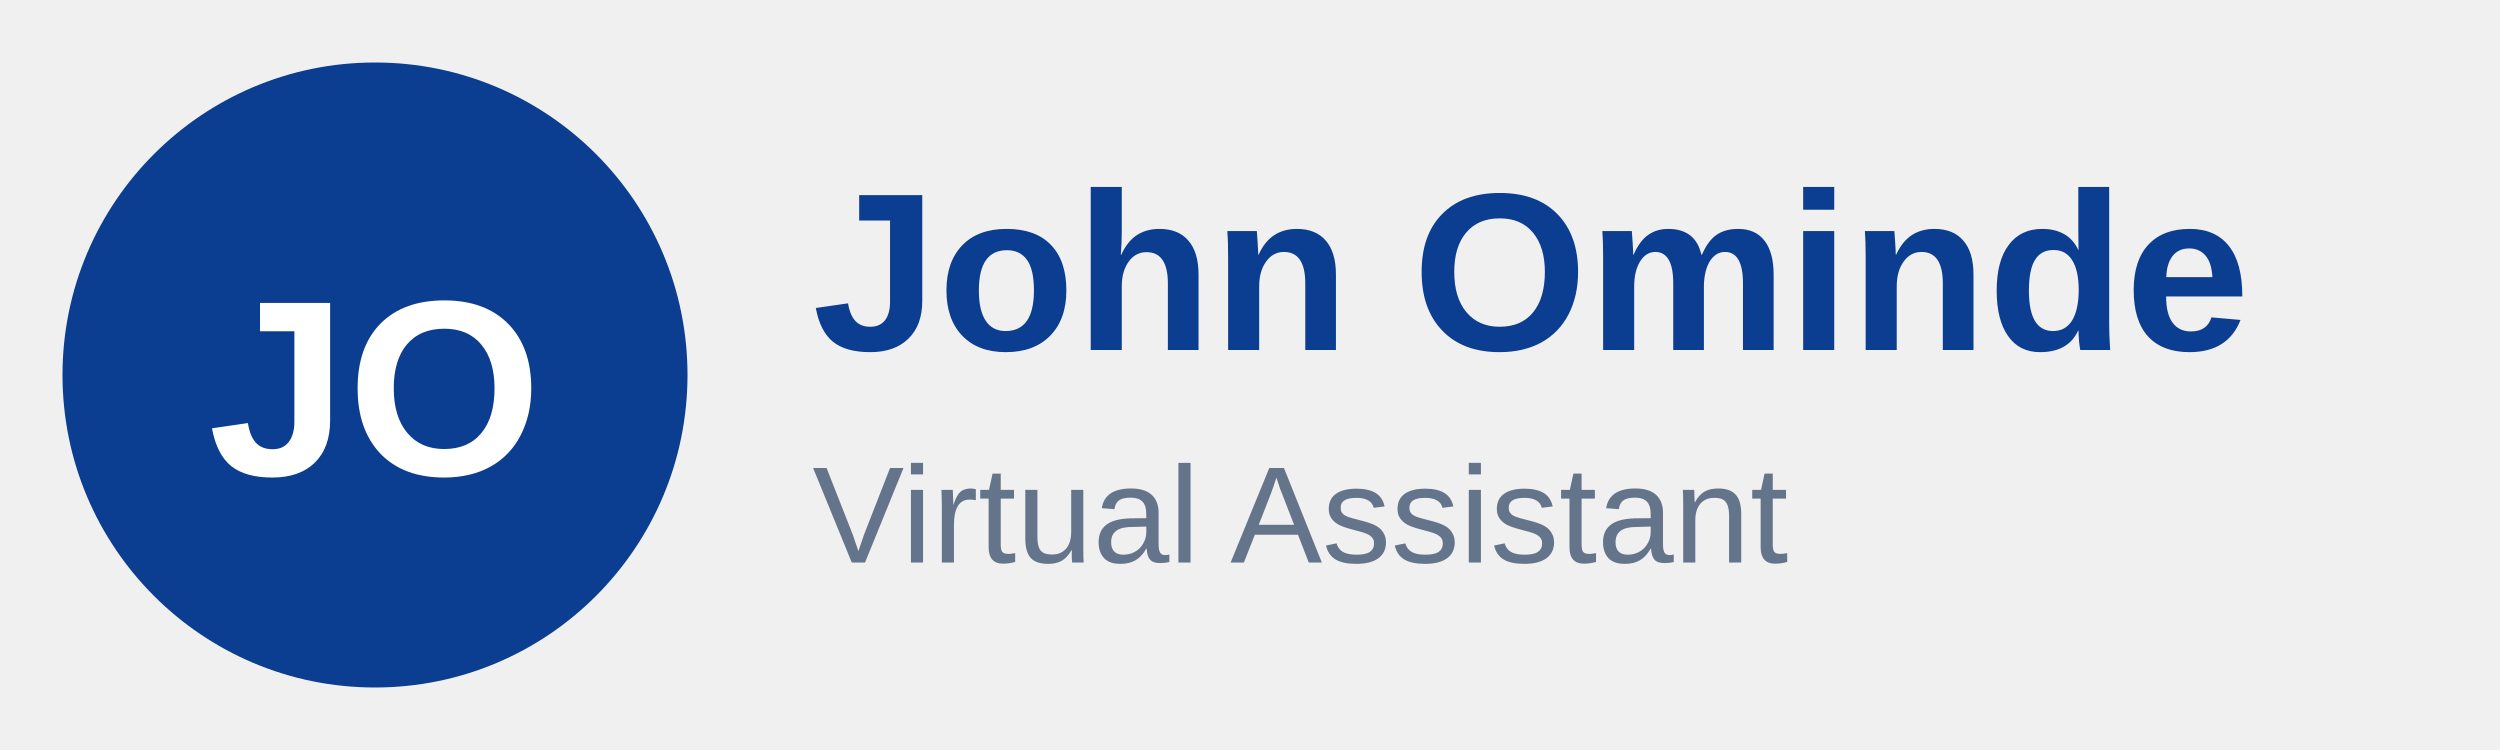
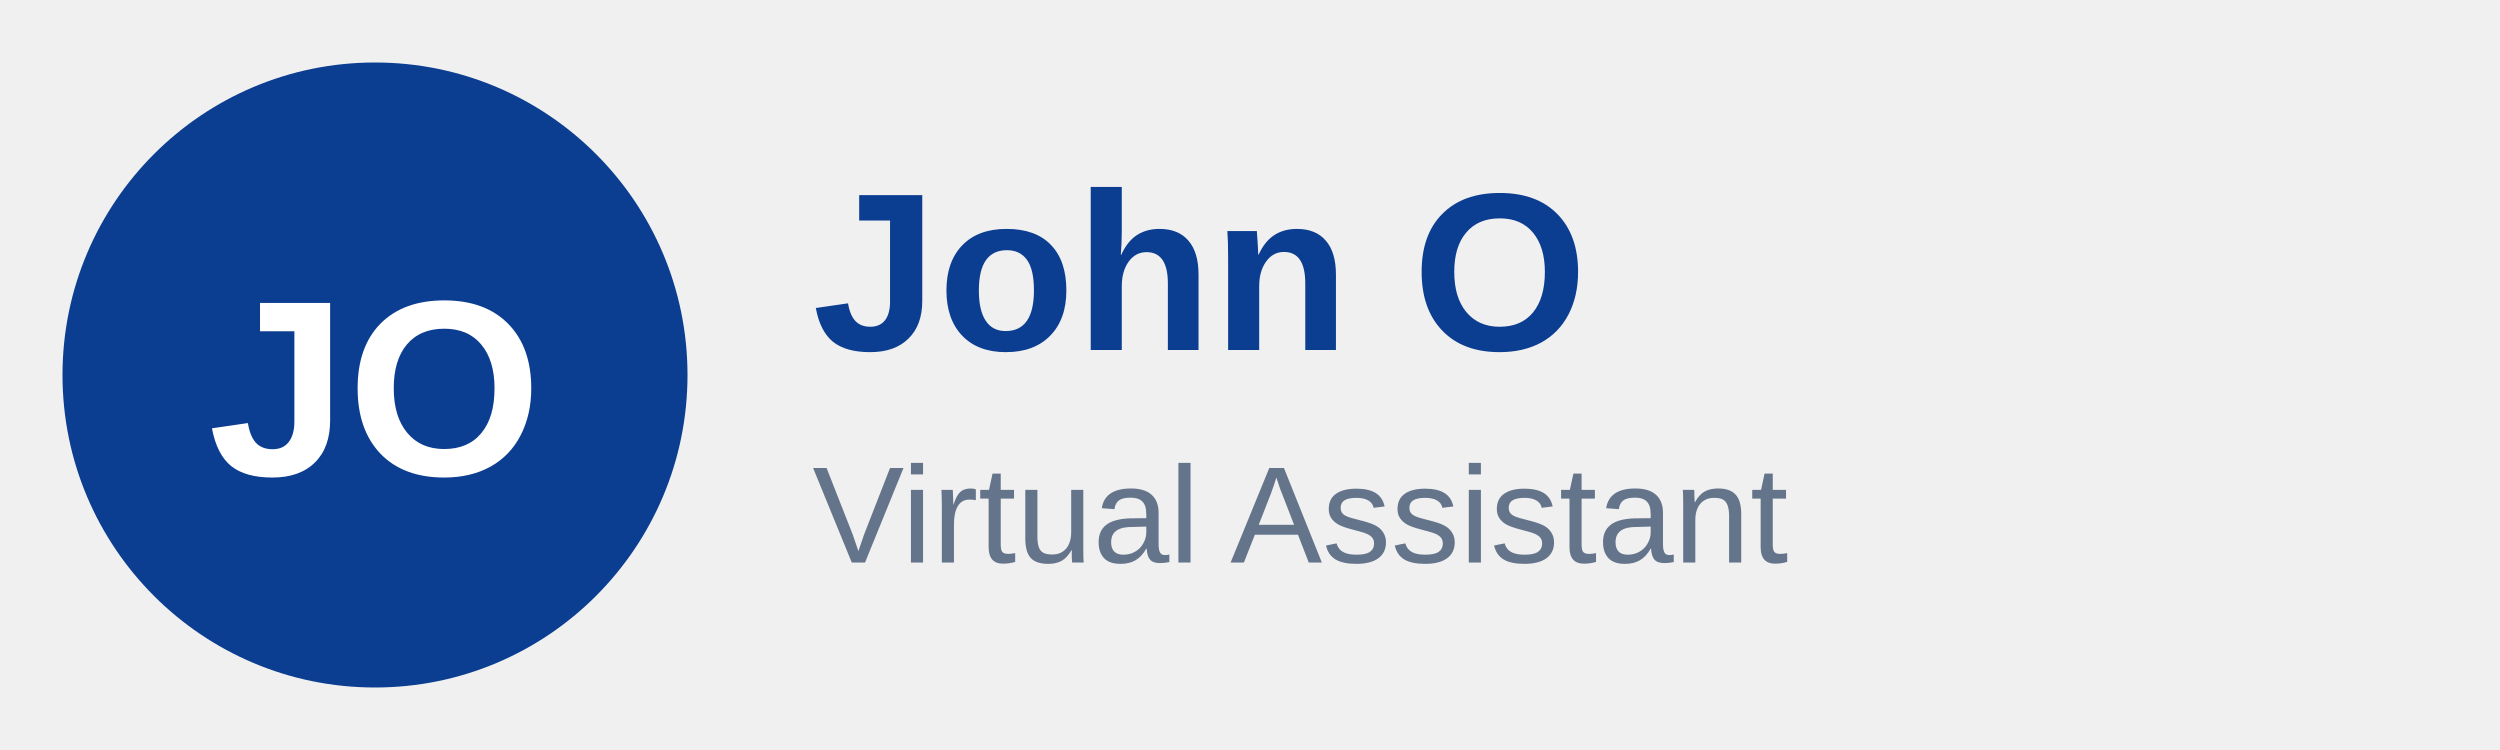
<svg xmlns="http://www.w3.org/2000/svg" width="200" height="60" viewBox="0 0 200 60" fill="none">
  <circle cx="30" cy="30" r="25" fill="#0b3d91" />
  <text x="30" y="38" font-family="Arial, sans-serif" font-size="20" font-weight="bold" fill="white" text-anchor="middle">JO</text>
-   <text x="65" y="28" font-family="Arial, sans-serif" font-size="18" font-weight="bold" fill="#0b3d91">John Ominde</text>
+   <text x="65" y="28" font-family="Arial, sans-serif" font-size="18" font-weight="bold" fill="#0b3d91">John O</text>
  <text x="65" y="45" font-family="Arial, sans-serif" font-size="11" fill="#64748b">Virtual Assistant</text>
</svg>
